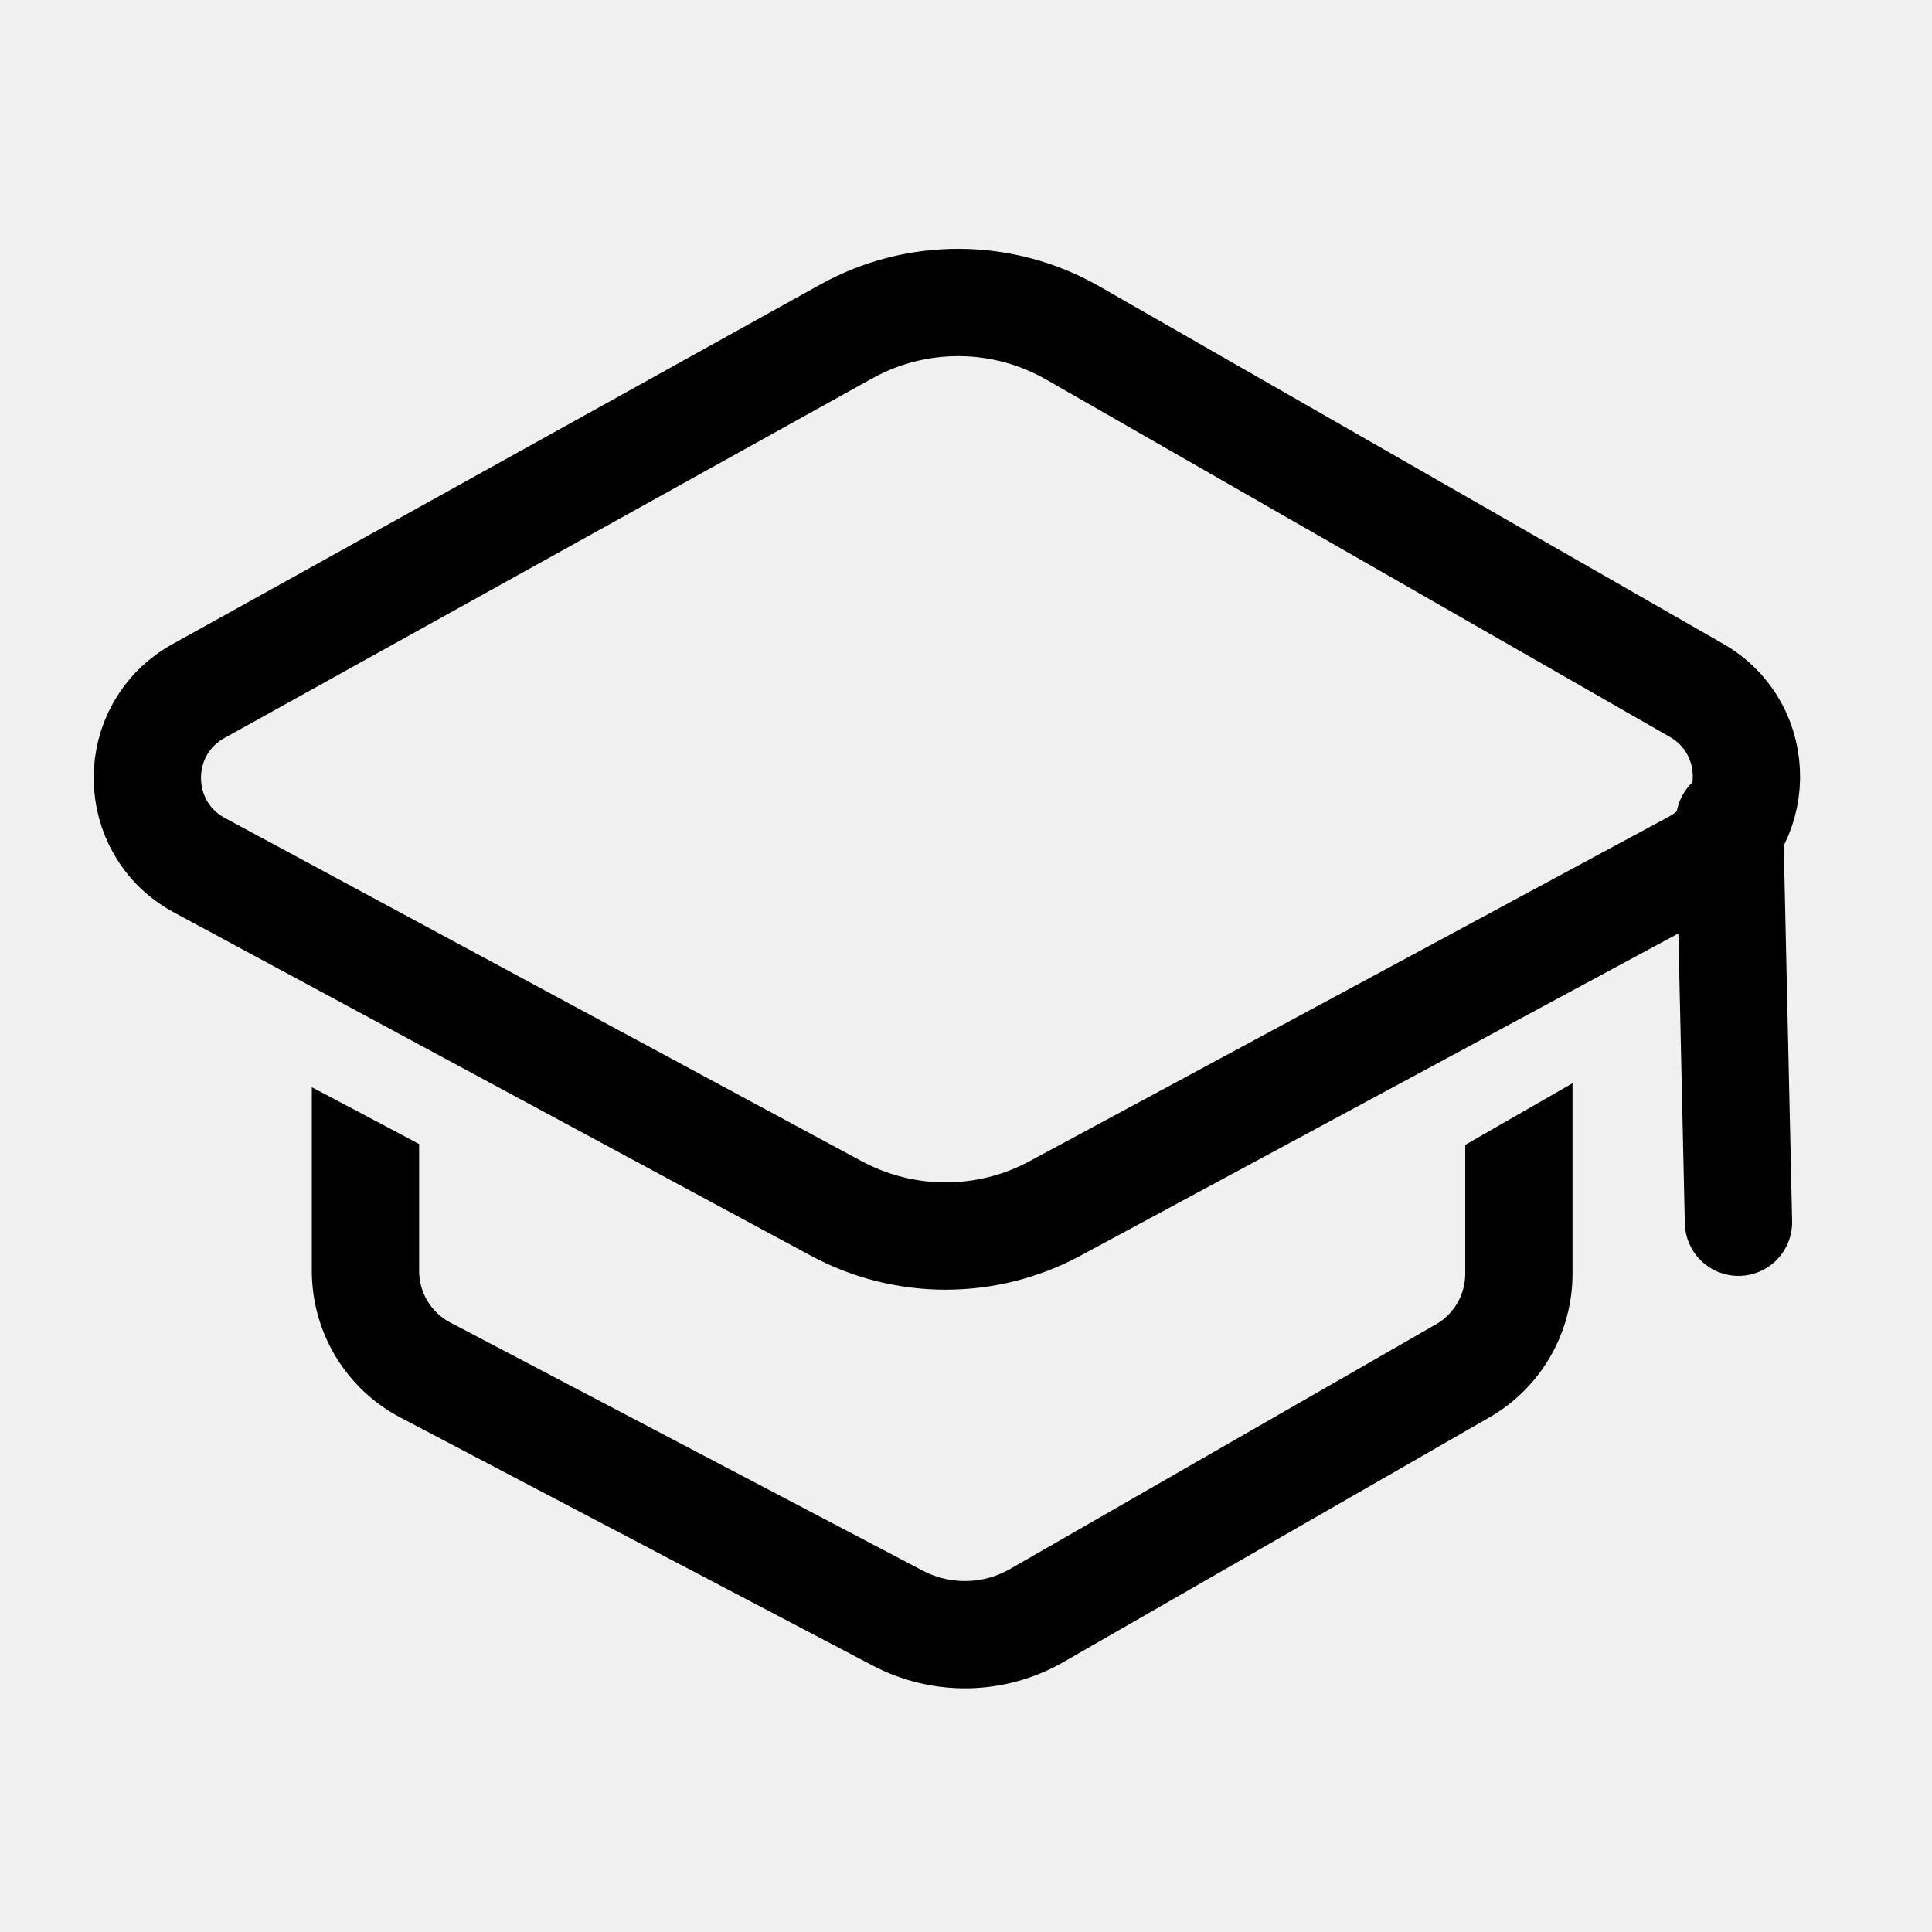
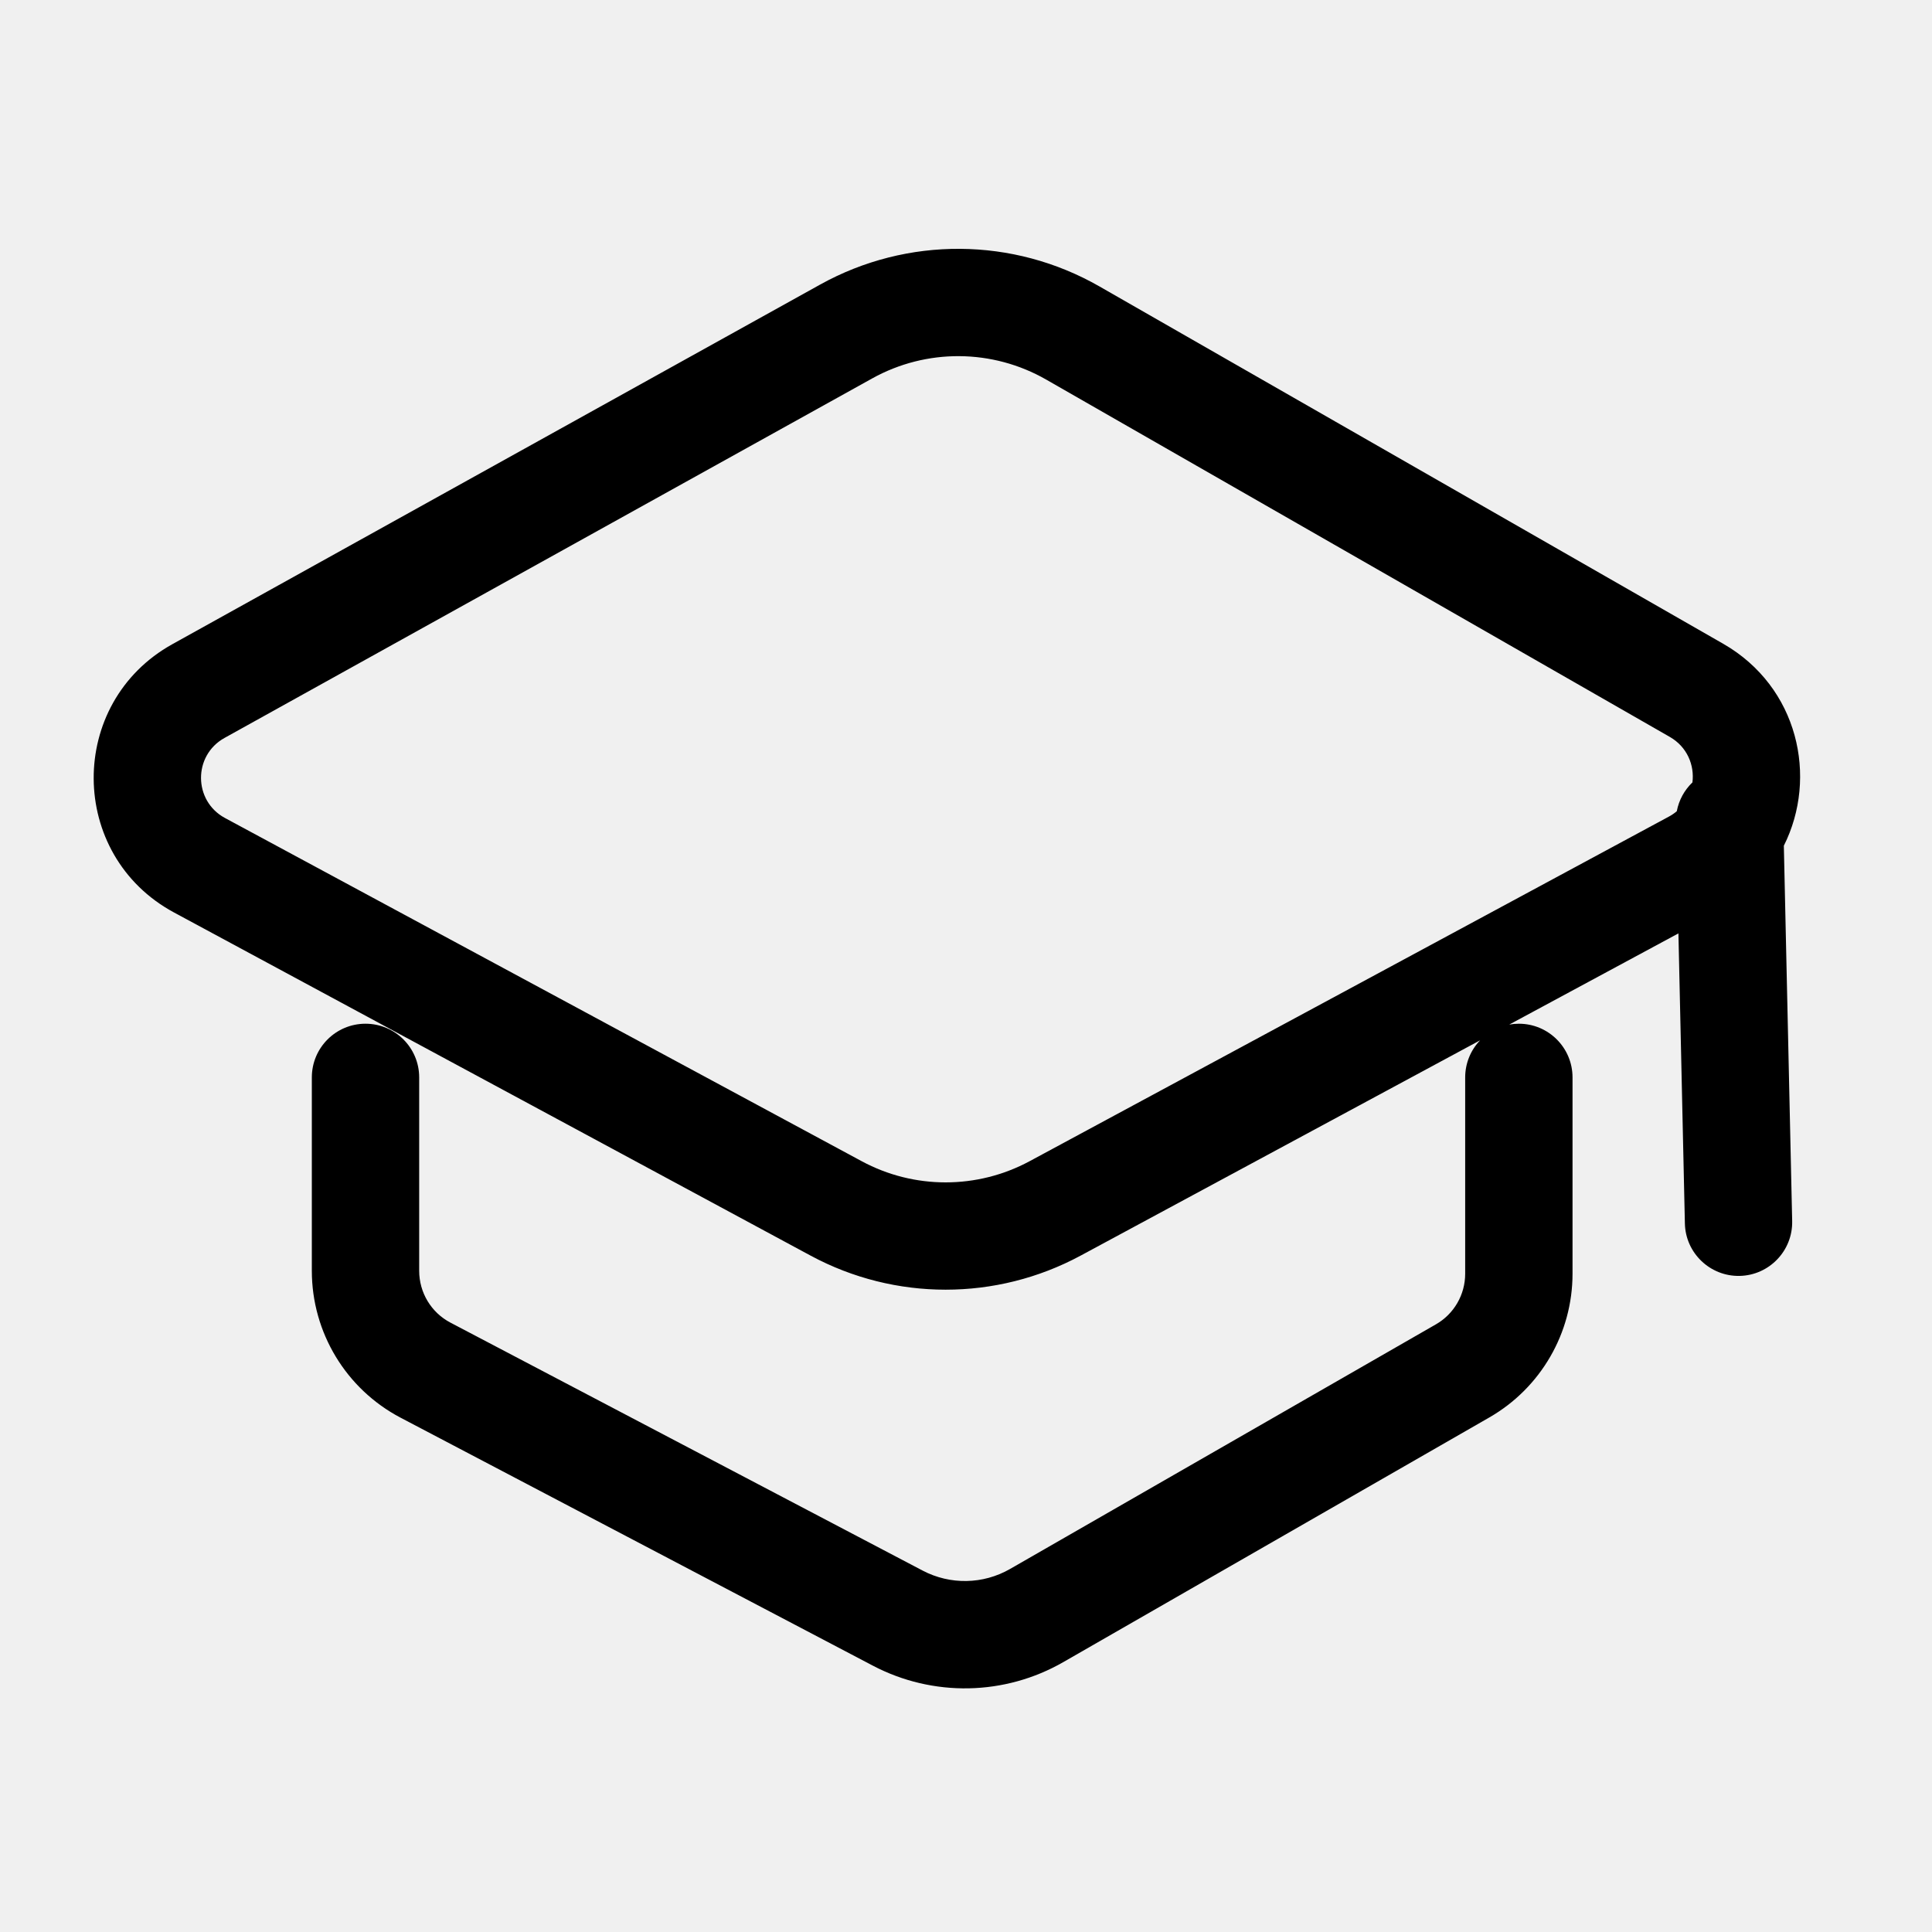
- <svg xmlns="http://www.w3.org/2000/svg" width="24" height="24" viewBox="0 0 24 24" fill="none">
-   <g id="msg_emoji_study" clip-path="url(#clip0_4266_10590)">
-     <path id="Path 2" fill-rule="evenodd" clip-rule="evenodd" d="M2.479 10.749C1.62 10.286 1.613 9.058 2.465 8.585L10.512 4.118C11.389 3.631 12.457 3.638 13.328 4.137L21.075 8.576C21.914 9.057 21.898 10.273 21.047 10.732L13.107 15.011C12.258 15.469 11.236 15.469 10.387 15.011L2.479 10.749Z" stroke="black" stroke-width="1.333" />
-     <path id="Path 3" d="M21.485 10.2L21.596 15.183" stroke="black" stroke-width="1.333" stroke-linecap="round" />
-     <g id="Group">
-       <mask id="mask0_4266_10590" style="mask-type:luminance" maskUnits="userSpaceOnUse" x="-1" y="11" width="23" height="13">
-         <path id="Path 294" fill-rule="evenodd" clip-rule="evenodd" d="M0.852 11.994C1.195 11.994 11.925 17.828 11.925 17.828L21.502 12.326L20.756 21.739L12.998 23.333L3.444 21.739C3.444 21.739 -0.333 17.992 -0.333 17.828C-0.333 17.664 0.509 11.994 0.852 11.994Z" fill="white" />
-       </mask>
-       <g mask="url(#mask0_4266_10590)">
-         <path id="Path 293" d="M4.54 13.384V15.787C4.54 16.305 4.827 16.78 5.286 17.02L11.153 20.101C11.696 20.386 12.347 20.374 12.878 20.069L18.169 17.03C18.601 16.782 18.868 16.321 18.868 15.822V13.384" stroke="black" stroke-width="1.333" stroke-linecap="round" />
-       </g>
-     </g>
-   </g>
-   <defs>
-     <clipPath id="clip0_4266_10590">
-       <rect width="24" height="24" fill="white" />
-     </clipPath>
-   </defs>
+ <svg xmlns="http://www.w3.org/2000/svg" width="32" height="32">
+   <path d="M24.515,17.231L17.897,20.798C16.502,21.549 14.823,21.549 13.428,20.798L2.883,15.114C1.12,14.164 1.105,11.641 2.856,10.669L13.585,4.713C15.027,3.913 16.782,3.925 18.212,4.745L28.542,10.663C29.785,11.376 30.115,12.874 29.546,14.008L29.684,20.224C29.695,20.715 29.305,21.122 28.815,21.133C28.325,21.144 27.917,20.754 27.907,20.264L27.8,15.46L24.998,16.97C25.05,16.961 25.103,16.956 25.157,16.956C25.648,16.956 26.046,17.354 26.046,17.845L26.046,21.097C26.046,22.08 25.52,22.988 24.667,23.478L17.613,27.529C16.641,28.088 15.451,28.11 14.458,27.589L6.634,23.481C5.731,23.006 5.165,22.07 5.165,21.049L5.165,17.845C5.165,17.354 5.563,16.956 6.054,16.956C6.544,16.956 6.943,17.354 6.943,17.845L6.943,21.049C6.943,21.409 7.142,21.74 7.461,21.907L15.284,26.015C15.739,26.253 16.283,26.243 16.728,25.988L23.782,21.936C24.083,21.764 24.268,21.444 24.268,21.097L24.268,17.845C24.268,17.607 24.362,17.39 24.515,17.231ZM28.032,12.959C28.068,12.673 27.944,12.37 27.658,12.206L17.328,6.287C16.438,5.777 15.345,5.769 14.448,6.267L3.718,12.223C3.196,12.513 3.201,13.266 3.727,13.549L14.272,19.233C15.14,19.701 16.185,19.701 17.054,19.233L27.641,13.526C27.689,13.5 27.734,13.47 27.773,13.436C27.808,13.251 27.9,13.085 28.032,12.959Z" />
</svg>
